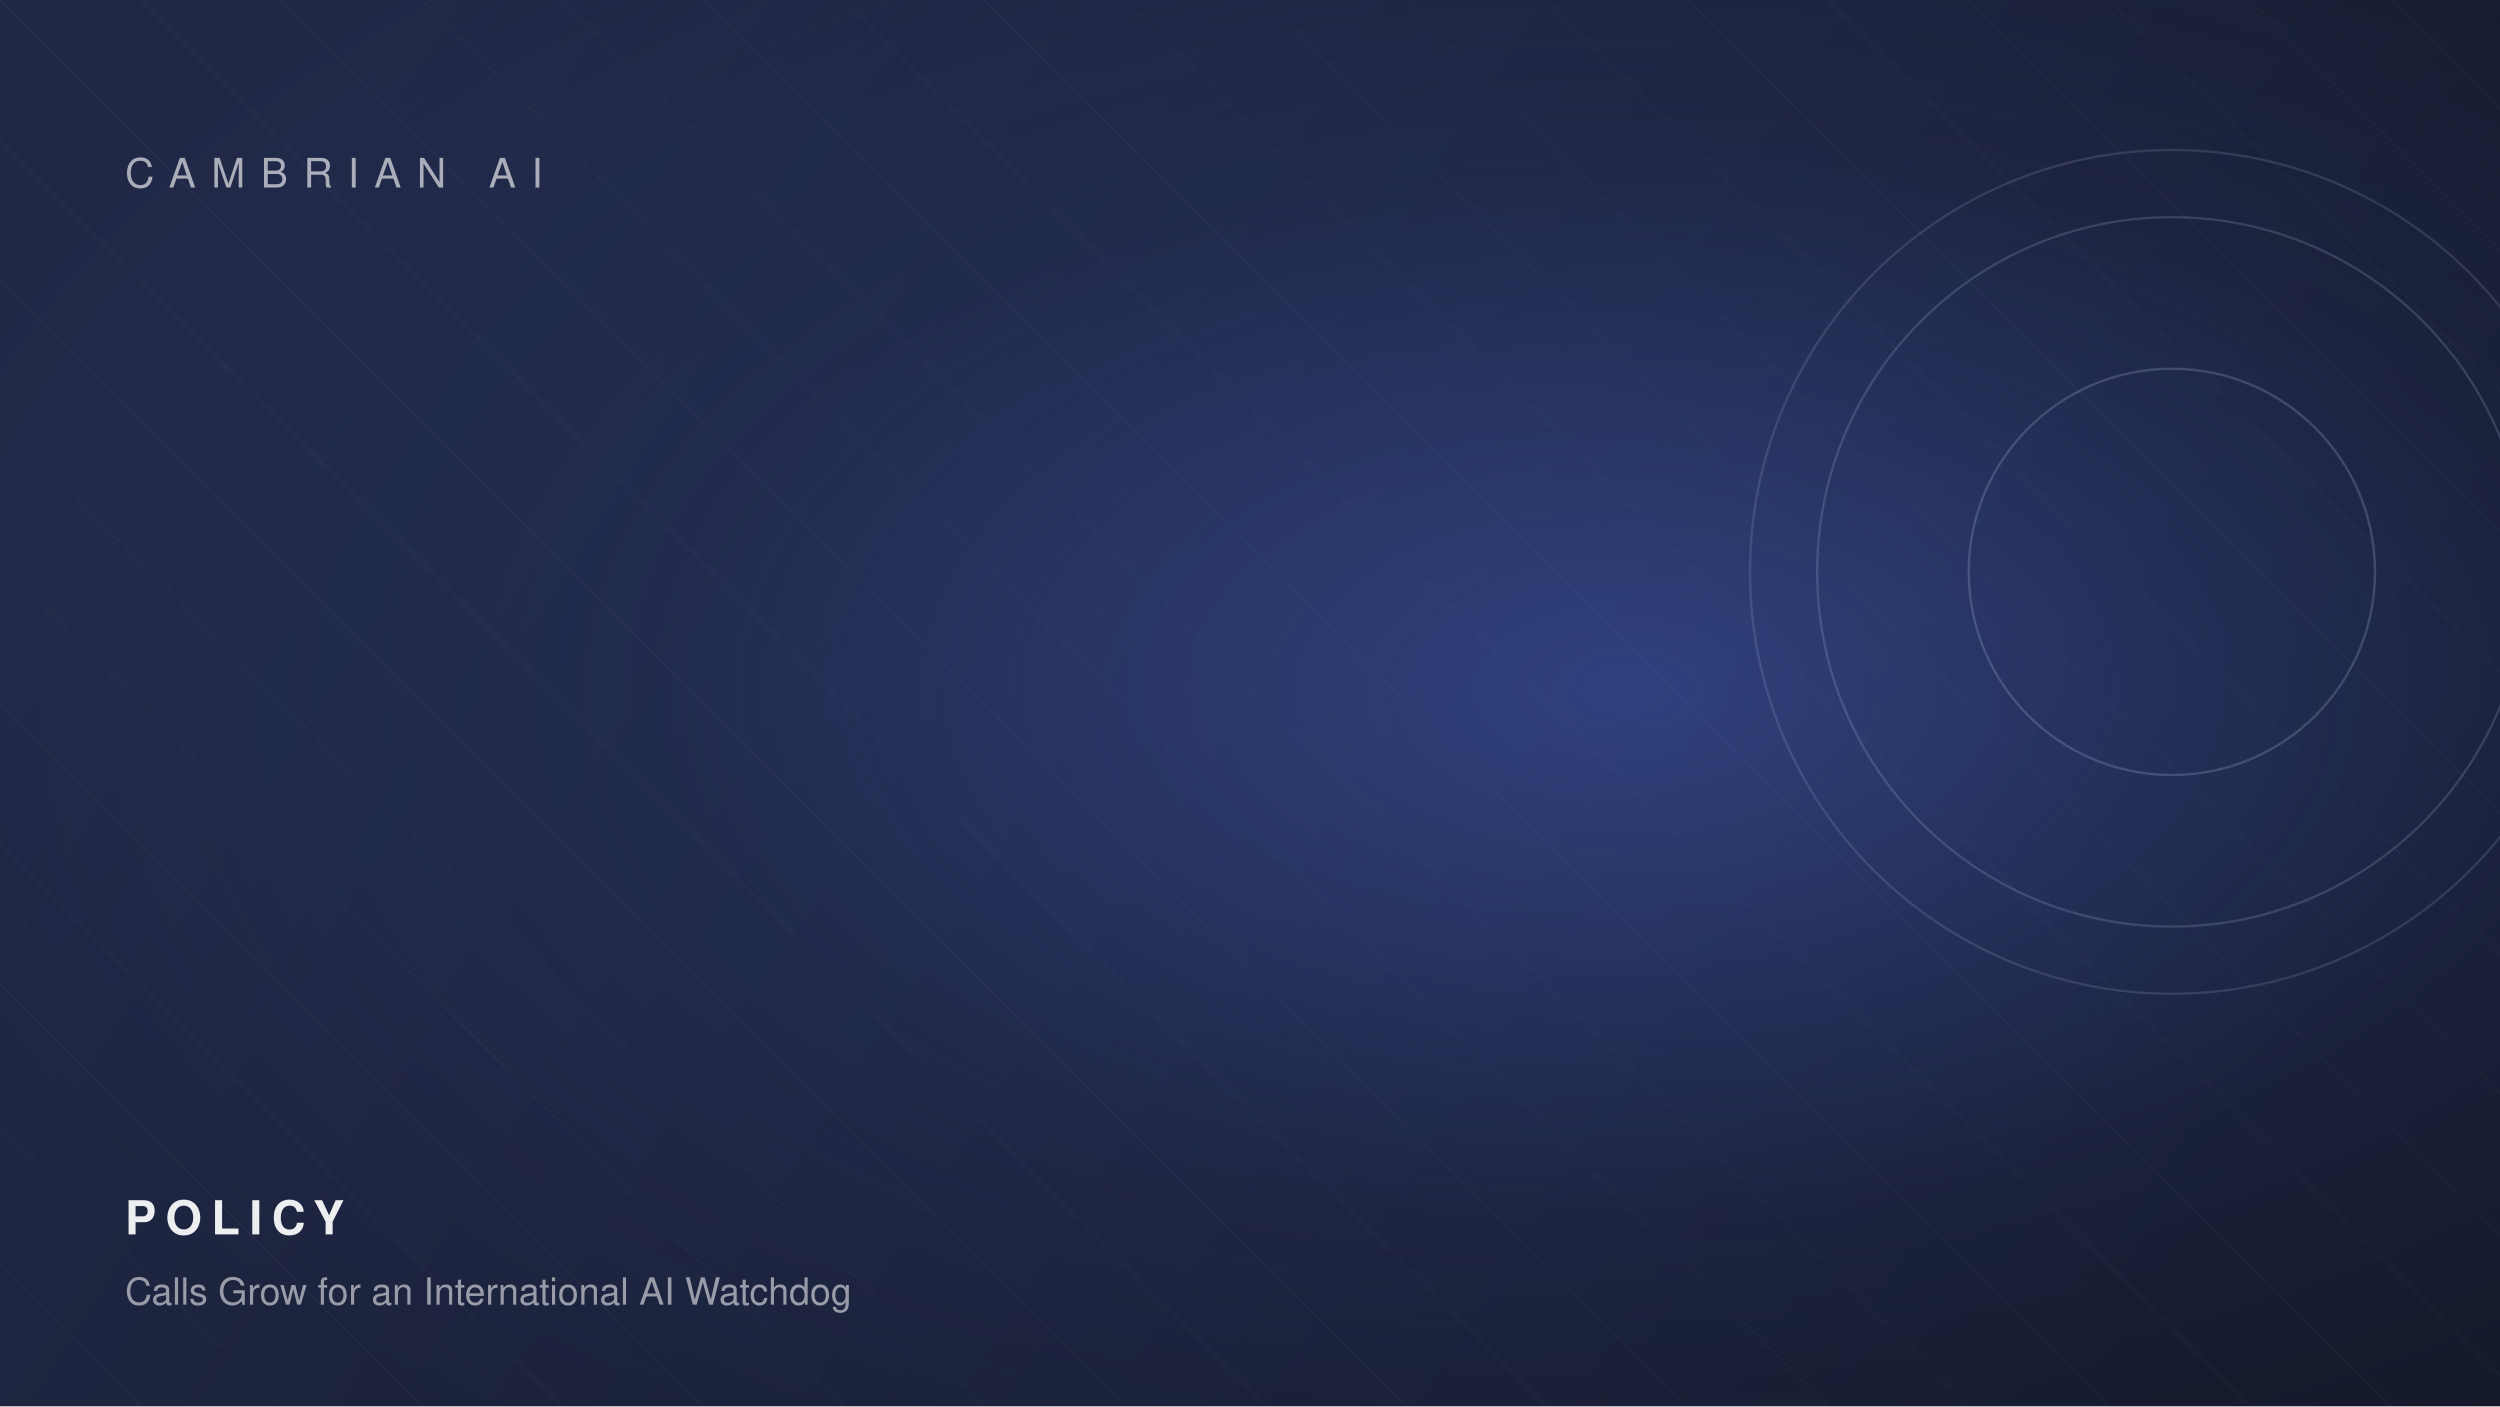
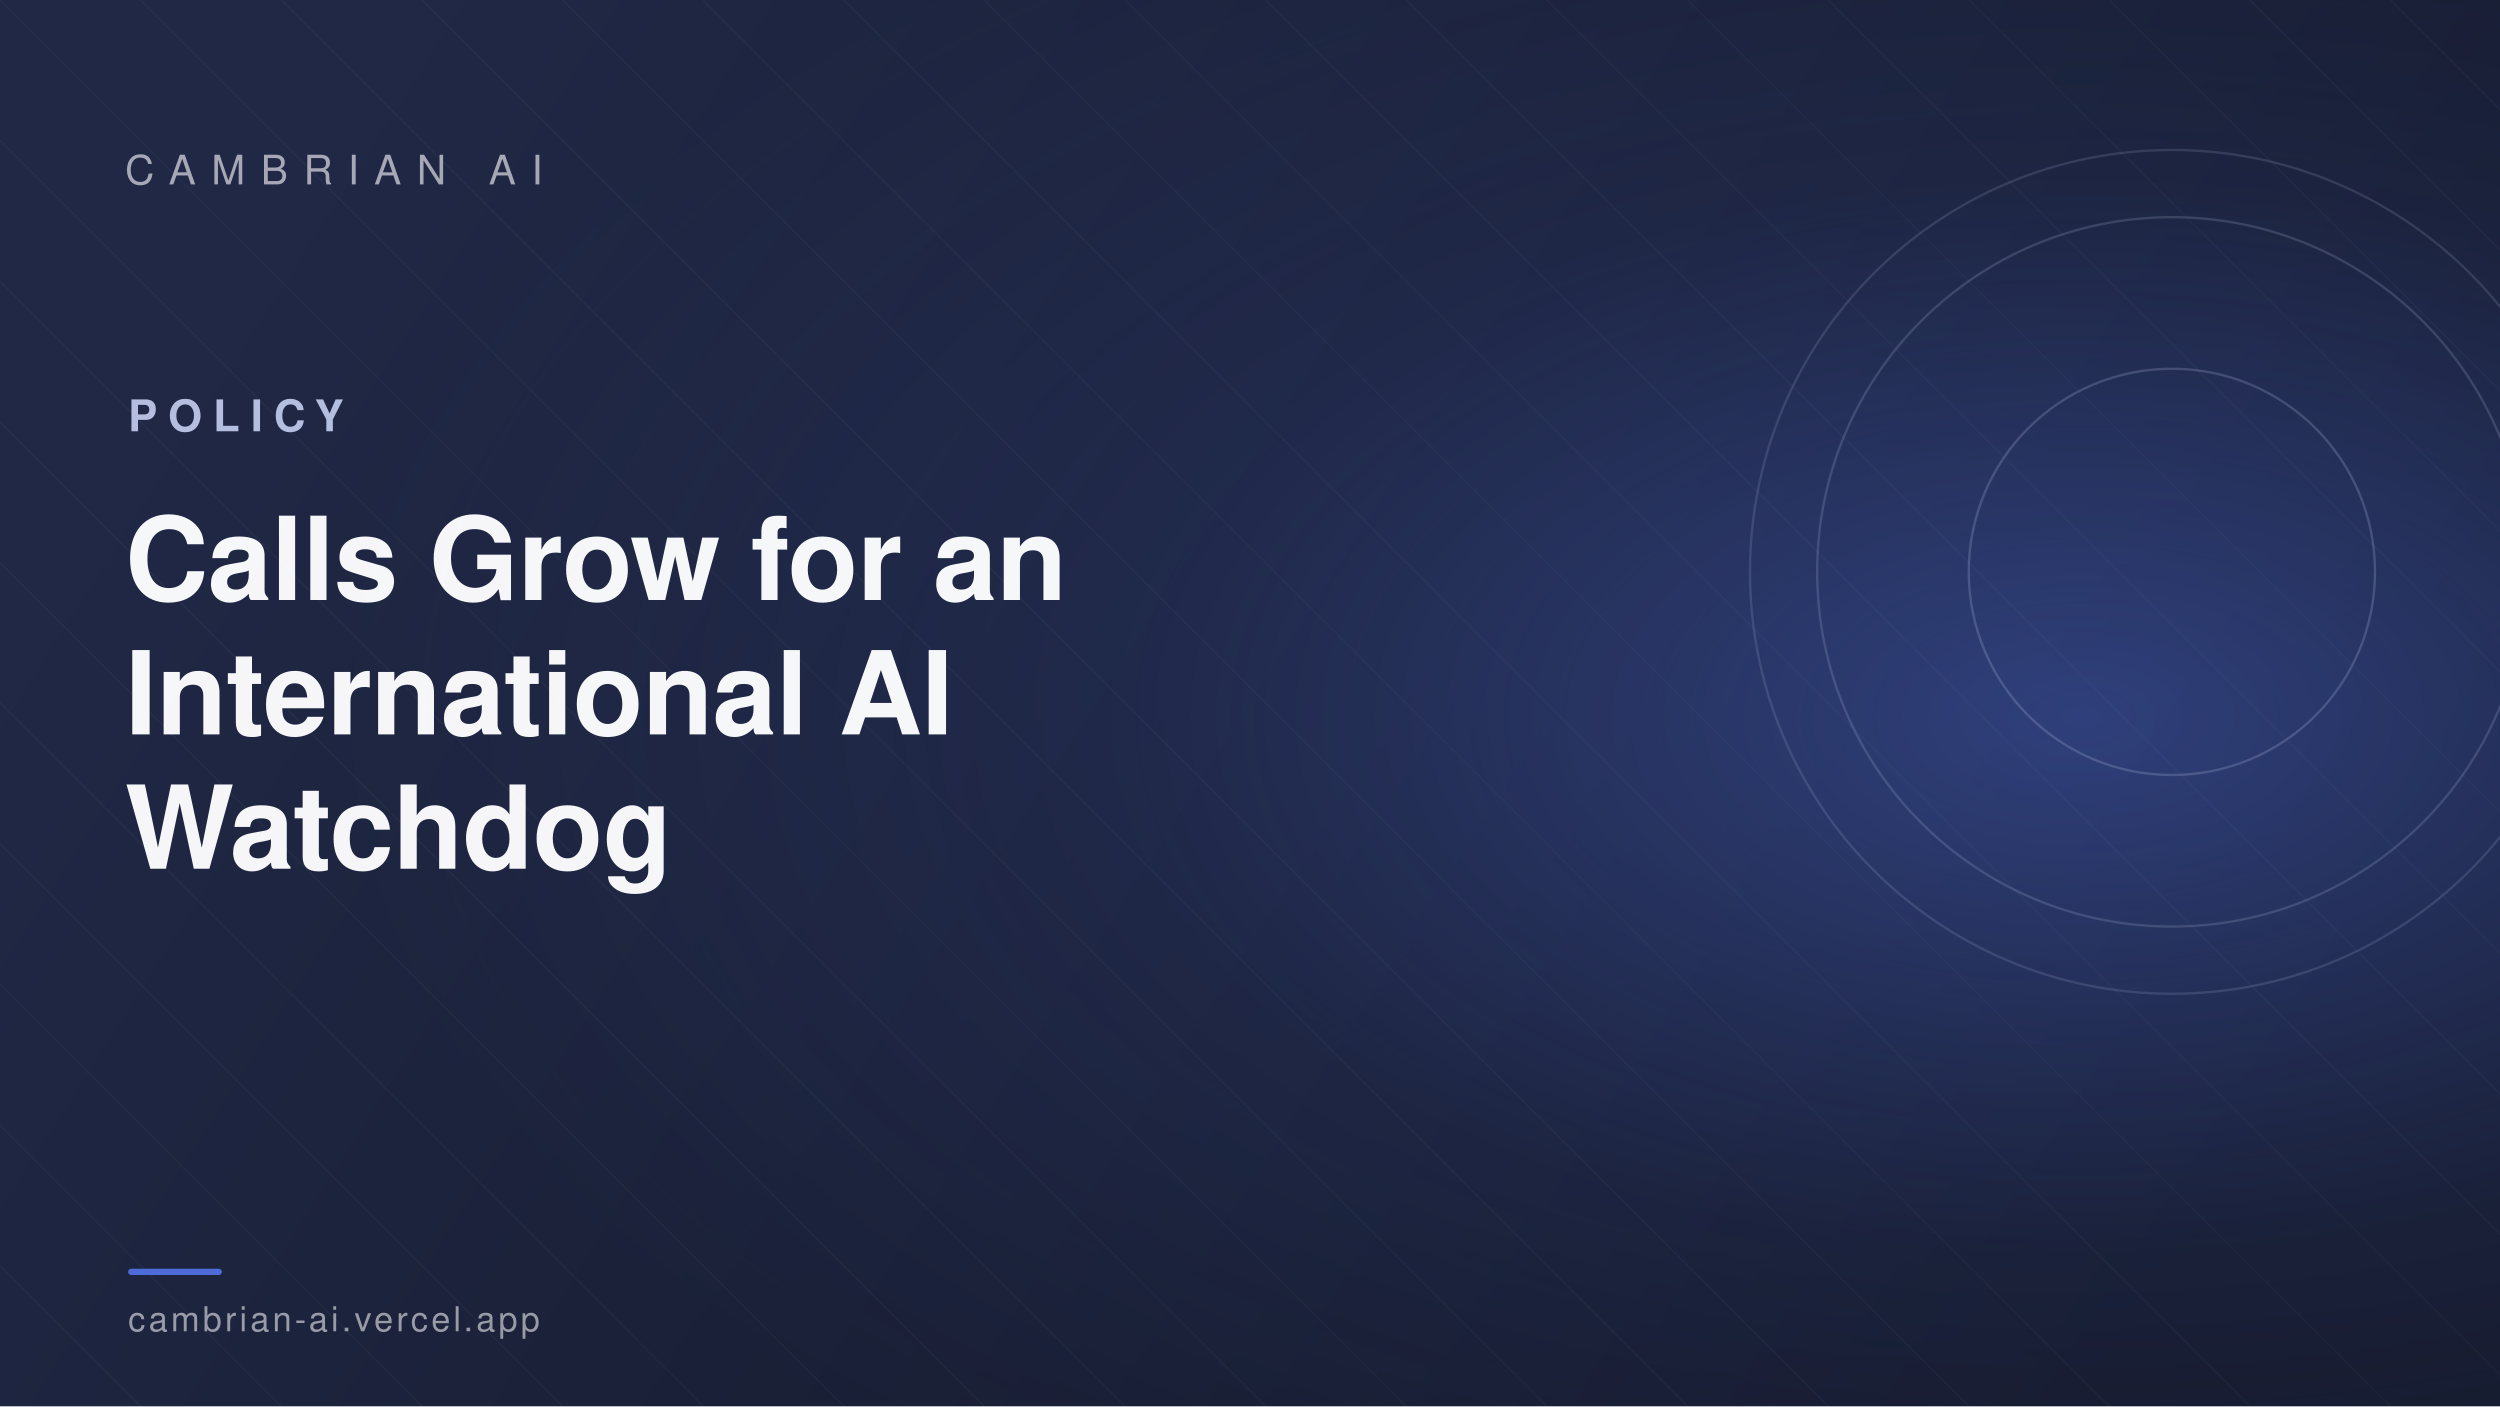
<svg xmlns="http://www.w3.org/2000/svg" width="1600" height="900" viewBox="0 0 1600 900" role="img" aria-label="Calls Grow for an International AI Watchdog">
  <defs>
    <linearGradient id="bg" gradientTransform="rotate(200 0.5 0.5)">
      <stop offset="0" stop-color="hsl(227, 32%, 11%)" />
      <stop offset="1" stop-color="hsl(227, 38%, 20%)" />
    </linearGradient>
-     <radialGradient id="glow" cx="65%" cy="49%" r="70%">
+     <radialGradient id="glow" cx="83%" cy="51%" r="70%">
      <stop offset="0" stop-color="hsl(227, 78%, 62%)" stop-opacity="0.42" />
      <stop offset="55%" stop-color="hsl(227, 78%, 62%)" stop-opacity="0.10" />
      <stop offset="100%" stop-color="hsl(227, 78%, 62%)" stop-opacity="0" />
    </radialGradient>
  </defs>
  <rect width="1600" height="900" fill="url(#bg)" />
  <g>
    <line x1="-900" y1="0" x2="0" y2="900" stroke="#ffffff" stroke-width="1" opacity="0.03" />
    <line x1="-810" y1="0" x2="90" y2="900" stroke="#ffffff" stroke-width="1" opacity="0.03" />
    <line x1="-720" y1="0" x2="180" y2="900" stroke="#ffffff" stroke-width="1" opacity="0.03" />
    <line x1="-630" y1="0" x2="270" y2="900" stroke="#ffffff" stroke-width="1" opacity="0.03" />
    <line x1="-540" y1="0" x2="360" y2="900" stroke="#ffffff" stroke-width="1" opacity="0.03" />
    <line x1="-450" y1="0" x2="450" y2="900" stroke="#ffffff" stroke-width="1" opacity="0.03" />
    <line x1="-360" y1="0" x2="540" y2="900" stroke="#ffffff" stroke-width="1" opacity="0.03" />
    <line x1="-270" y1="0" x2="630" y2="900" stroke="#ffffff" stroke-width="1" opacity="0.03" />
    <line x1="-180" y1="0" x2="720" y2="900" stroke="#ffffff" stroke-width="1" opacity="0.03" />
    <line x1="-90" y1="0" x2="810" y2="900" stroke="#ffffff" stroke-width="1" opacity="0.03" />
    <line x1="0" y1="0" x2="900" y2="900" stroke="#ffffff" stroke-width="1" opacity="0.03" />
    <line x1="90" y1="0" x2="990" y2="900" stroke="#ffffff" stroke-width="1" opacity="0.03" />
    <line x1="180" y1="0" x2="1080" y2="900" stroke="#ffffff" stroke-width="1" opacity="0.03" />
    <line x1="270" y1="0" x2="1170" y2="900" stroke="#ffffff" stroke-width="1" opacity="0.03" />
    <line x1="360" y1="0" x2="1260" y2="900" stroke="#ffffff" stroke-width="1" opacity="0.03" />
    <line x1="450" y1="0" x2="1350" y2="900" stroke="#ffffff" stroke-width="1" opacity="0.03" />
    <line x1="540" y1="0" x2="1440" y2="900" stroke="#ffffff" stroke-width="1" opacity="0.03" />
    <line x1="630" y1="0" x2="1530" y2="900" stroke="#ffffff" stroke-width="1" opacity="0.03" />
    <line x1="720" y1="0" x2="1620" y2="900" stroke="#ffffff" stroke-width="1" opacity="0.03" />
    <line x1="810" y1="0" x2="1710" y2="900" stroke="#ffffff" stroke-width="1" opacity="0.03" />
    <line x1="900" y1="0" x2="1800" y2="900" stroke="#ffffff" stroke-width="1" opacity="0.03" />
    <line x1="990" y1="0" x2="1890" y2="900" stroke="#ffffff" stroke-width="1" opacity="0.03" />
    <line x1="1080" y1="0" x2="1980" y2="900" stroke="#ffffff" stroke-width="1" opacity="0.03" />
    <line x1="1170" y1="0" x2="2070" y2="900" stroke="#ffffff" stroke-width="1" opacity="0.03" />
    <line x1="1260" y1="0" x2="2160" y2="900" stroke="#ffffff" stroke-width="1" opacity="0.03" />
    <line x1="1350" y1="0" x2="2250" y2="900" stroke="#ffffff" stroke-width="1" opacity="0.03" />
    <line x1="1440" y1="0" x2="2340" y2="900" stroke="#ffffff" stroke-width="1" opacity="0.03" />
    <line x1="1530" y1="0" x2="2430" y2="900" stroke="#ffffff" stroke-width="1" opacity="0.03" />
  </g>
  <rect width="1600" height="900" fill="url(#glow)" />
  <g>
    <circle cx="1390" cy="366" r="130" fill="none" stroke="hsl(227, 45%, 82%)" stroke-width="1.5" opacity="0.22" />
    <circle cx="1390" cy="366" r="227" fill="none" stroke="hsl(227, 45%, 82%)" stroke-width="1.5" opacity="0.19" />
    <circle cx="1390" cy="366" r="270" fill="none" stroke="hsl(227, 45%, 82%)" stroke-width="1.5" opacity="0.16" />
  </g>
-   <text x="80" y="120" font-family="Helvetica, Arial, sans-serif" font-size="26" letter-spacing="10" fill="#ffffff" opacity="0.62">CAMBRIAN AI</text>
-   <text x="80" y="790" font-family="Helvetica, Arial, sans-serif" font-size="30" font-weight="700" letter-spacing="6" fill="#ffffff" opacity="0.92">POLICY</text>
-   <text x="80" y="835" font-family="Helvetica, Arial, sans-serif" font-size="24" fill="#ffffff" opacity="0.55">Calls Grow for an International AI Watchdog</text>
+   <text x="80" y="118" font-family="Helvetica, Arial, sans-serif" font-size="26" letter-spacing="10" fill="#ffffff" opacity="0.60">CAMBRIAN AI</text>
+   <text x="82" y="276" font-family="Helvetica, Arial, sans-serif" font-size="28" font-weight="700" letter-spacing="7" fill="hsl(227, 45%, 82%)" opacity="0.95">POLICY</text>
+   <text x="80" y="384" font-family="Helvetica, Arial, sans-serif" font-size="74" font-weight="600" letter-spacing="-0.5" fill="#ffffff" opacity="0.96">Calls Grow for an</text>
+   <text x="80" y="470" font-family="Helvetica, Arial, sans-serif" font-size="74" font-weight="600" letter-spacing="-0.5" fill="#ffffff" opacity="0.96">International AI</text>
+   <text x="80" y="556" font-family="Helvetica, Arial, sans-serif" font-size="74" font-weight="600" letter-spacing="-0.5" fill="#ffffff" opacity="0.96">Watchdog</text>
+   <rect x="82" y="812" width="60" height="4" rx="2" fill="hsl(227, 78%, 62%)" opacity="0.9" />
+   <text x="82" y="852" font-family="Helvetica, Arial, sans-serif" font-size="22" letter-spacing="2" fill="#ffffff" opacity="0.55">cambrian-ai.vercel.app</text>
</svg>
